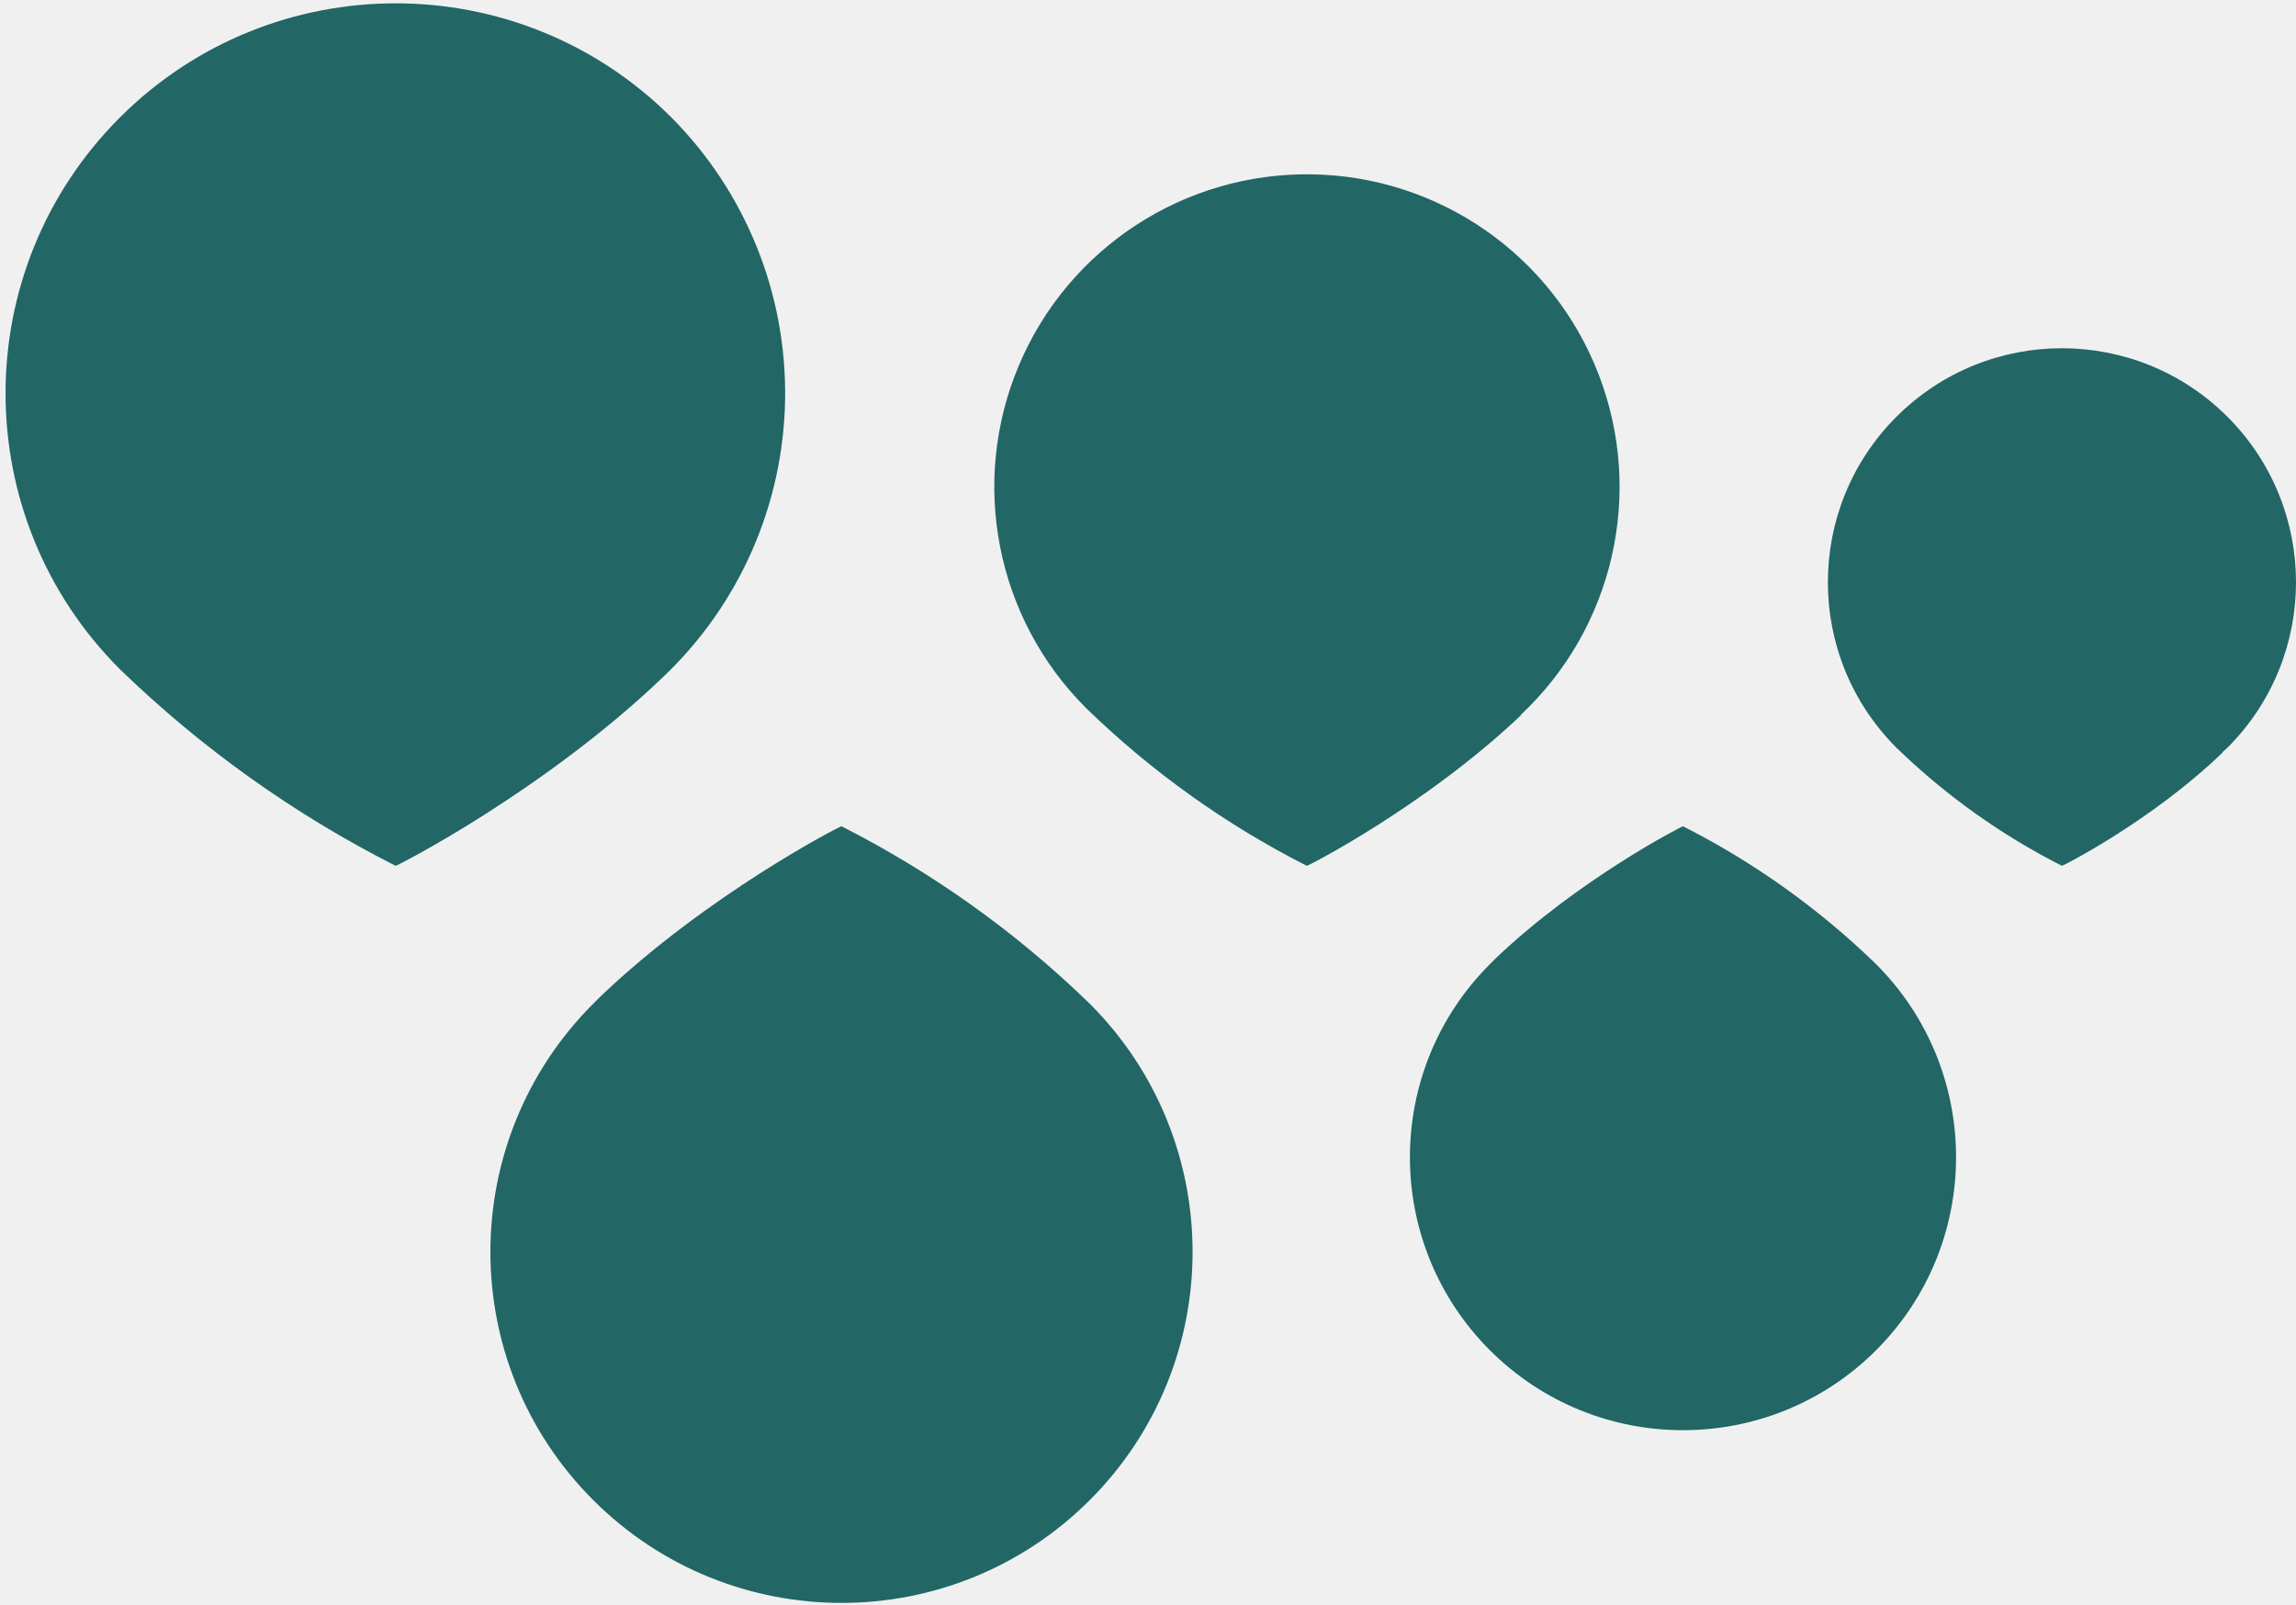
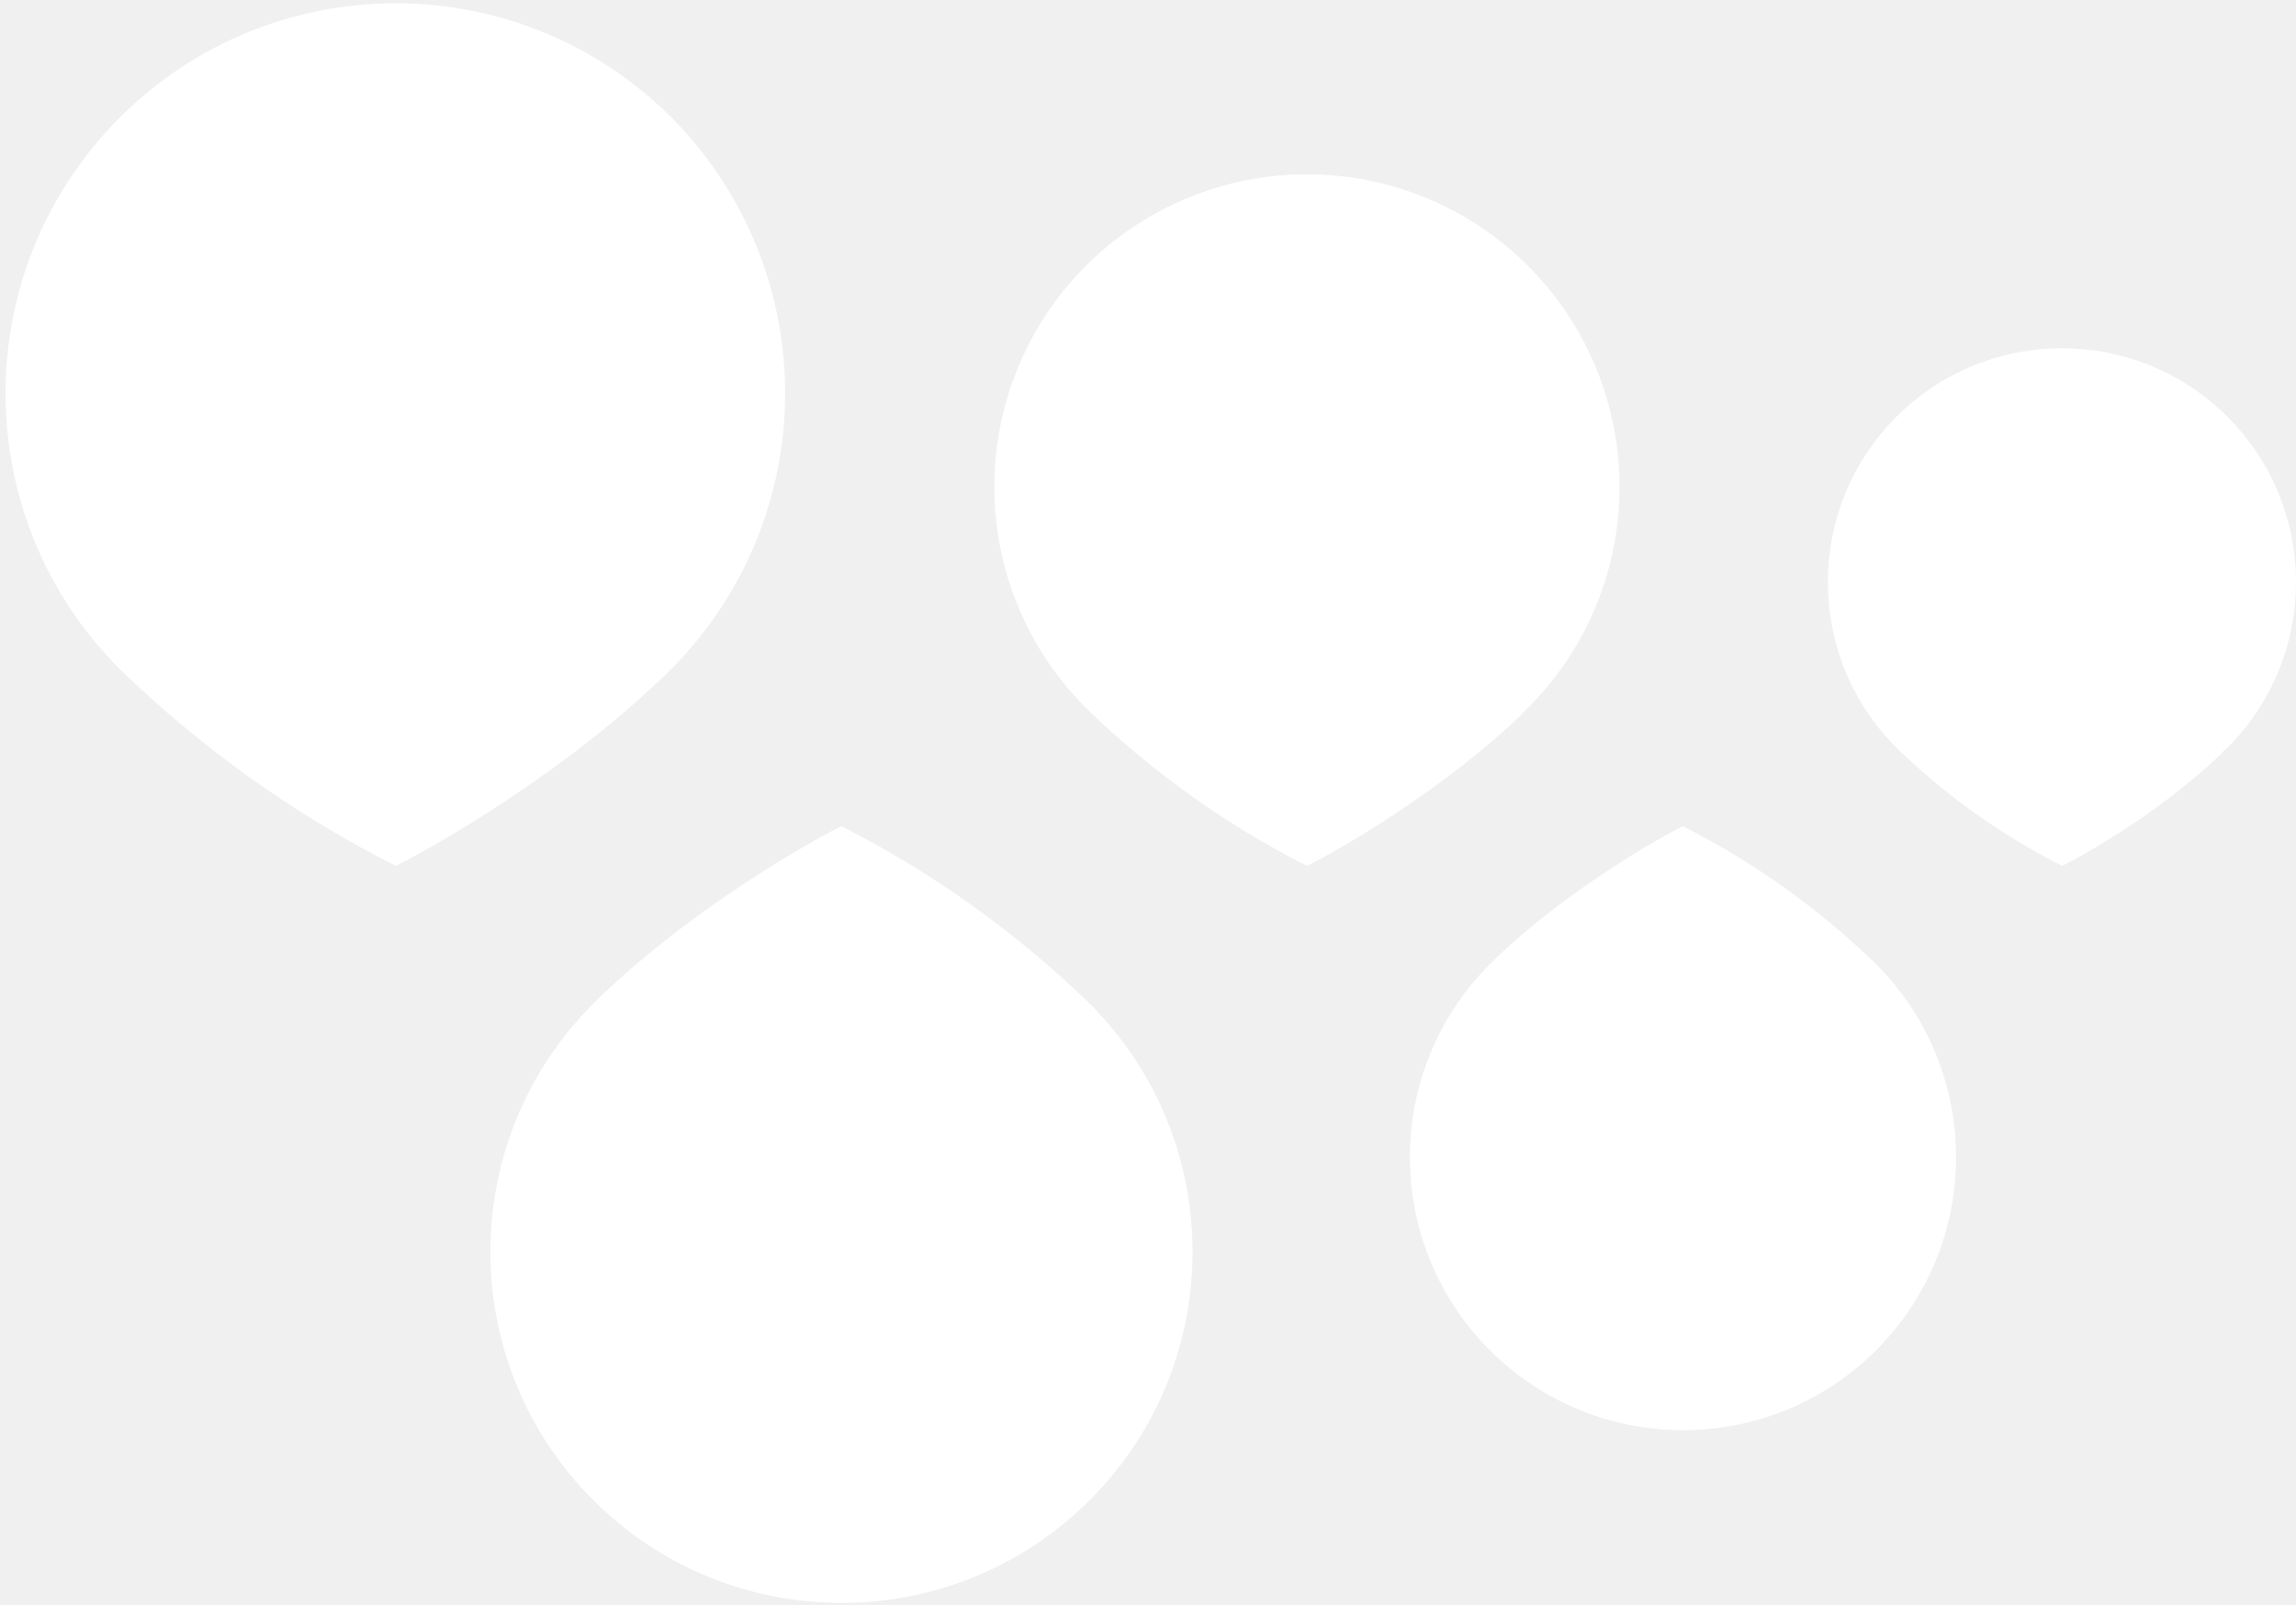
<svg xmlns="http://www.w3.org/2000/svg" viewBox="9 -628 412 288">
-   <path fill="#266" d="M128-506.5a70.2 70.2 0 0 0 1.5-100.4 70 70 0 0 0-99 99A202.6 202.6 0 0 0 80-472.6c.3 0 26.7-13.5 48-33.9zm153.9 6.8a56.1 56.1 0 1 0-78-1.2 162 162 0 0 0 39.6 28.3c.3 0 21.3-10.8 38.4-27zm125.9 6.7l.9-.8a42 42 0 1 0-59.4 0 121.5 121.5 0 0 0 29.7 21.2c.2 0 16-8 28.8-20.3zm-291 43.8l-1.3 1.3a63 63 0 1 0 89 0 182.3 182.3 0 0 0-44.5-31.8c-.3 0-24 12.2-43.2 30.5zm160.6-6.8l-1 1a49 49 0 1 0 69.2 0 141.8 141.8 0 0 0-34.6-24.7c-.2 0-18.7 9.5-33.6 23.7z" />
+   <path fill="#fff" d="M128-506.5a70.2 70.2 0 0 0 1.5-100.4 70 70 0 0 0-99 99A202.6 202.6 0 0 0 80-472.6c.3 0 26.7-13.5 48-33.9zm153.9 6.8a56.1 56.1 0 1 0-78-1.2 162 162 0 0 0 39.6 28.3c.3 0 21.3-10.8 38.4-27zm125.9 6.7l.9-.8a42 42 0 1 0-59.4 0 121.5 121.5 0 0 0 29.7 21.2c.2 0 16-8 28.8-20.3zm-291 43.8l-1.3 1.3a63 63 0 1 0 89 0 182.3 182.3 0 0 0-44.5-31.8c-.3 0-24 12.2-43.2 30.5zm160.6-6.8l-1 1a49 49 0 1 0 69.2 0 141.8 141.8 0 0 0-34.6-24.7c-.2 0-18.7 9.5-33.6 23.7z" />
</svg>
